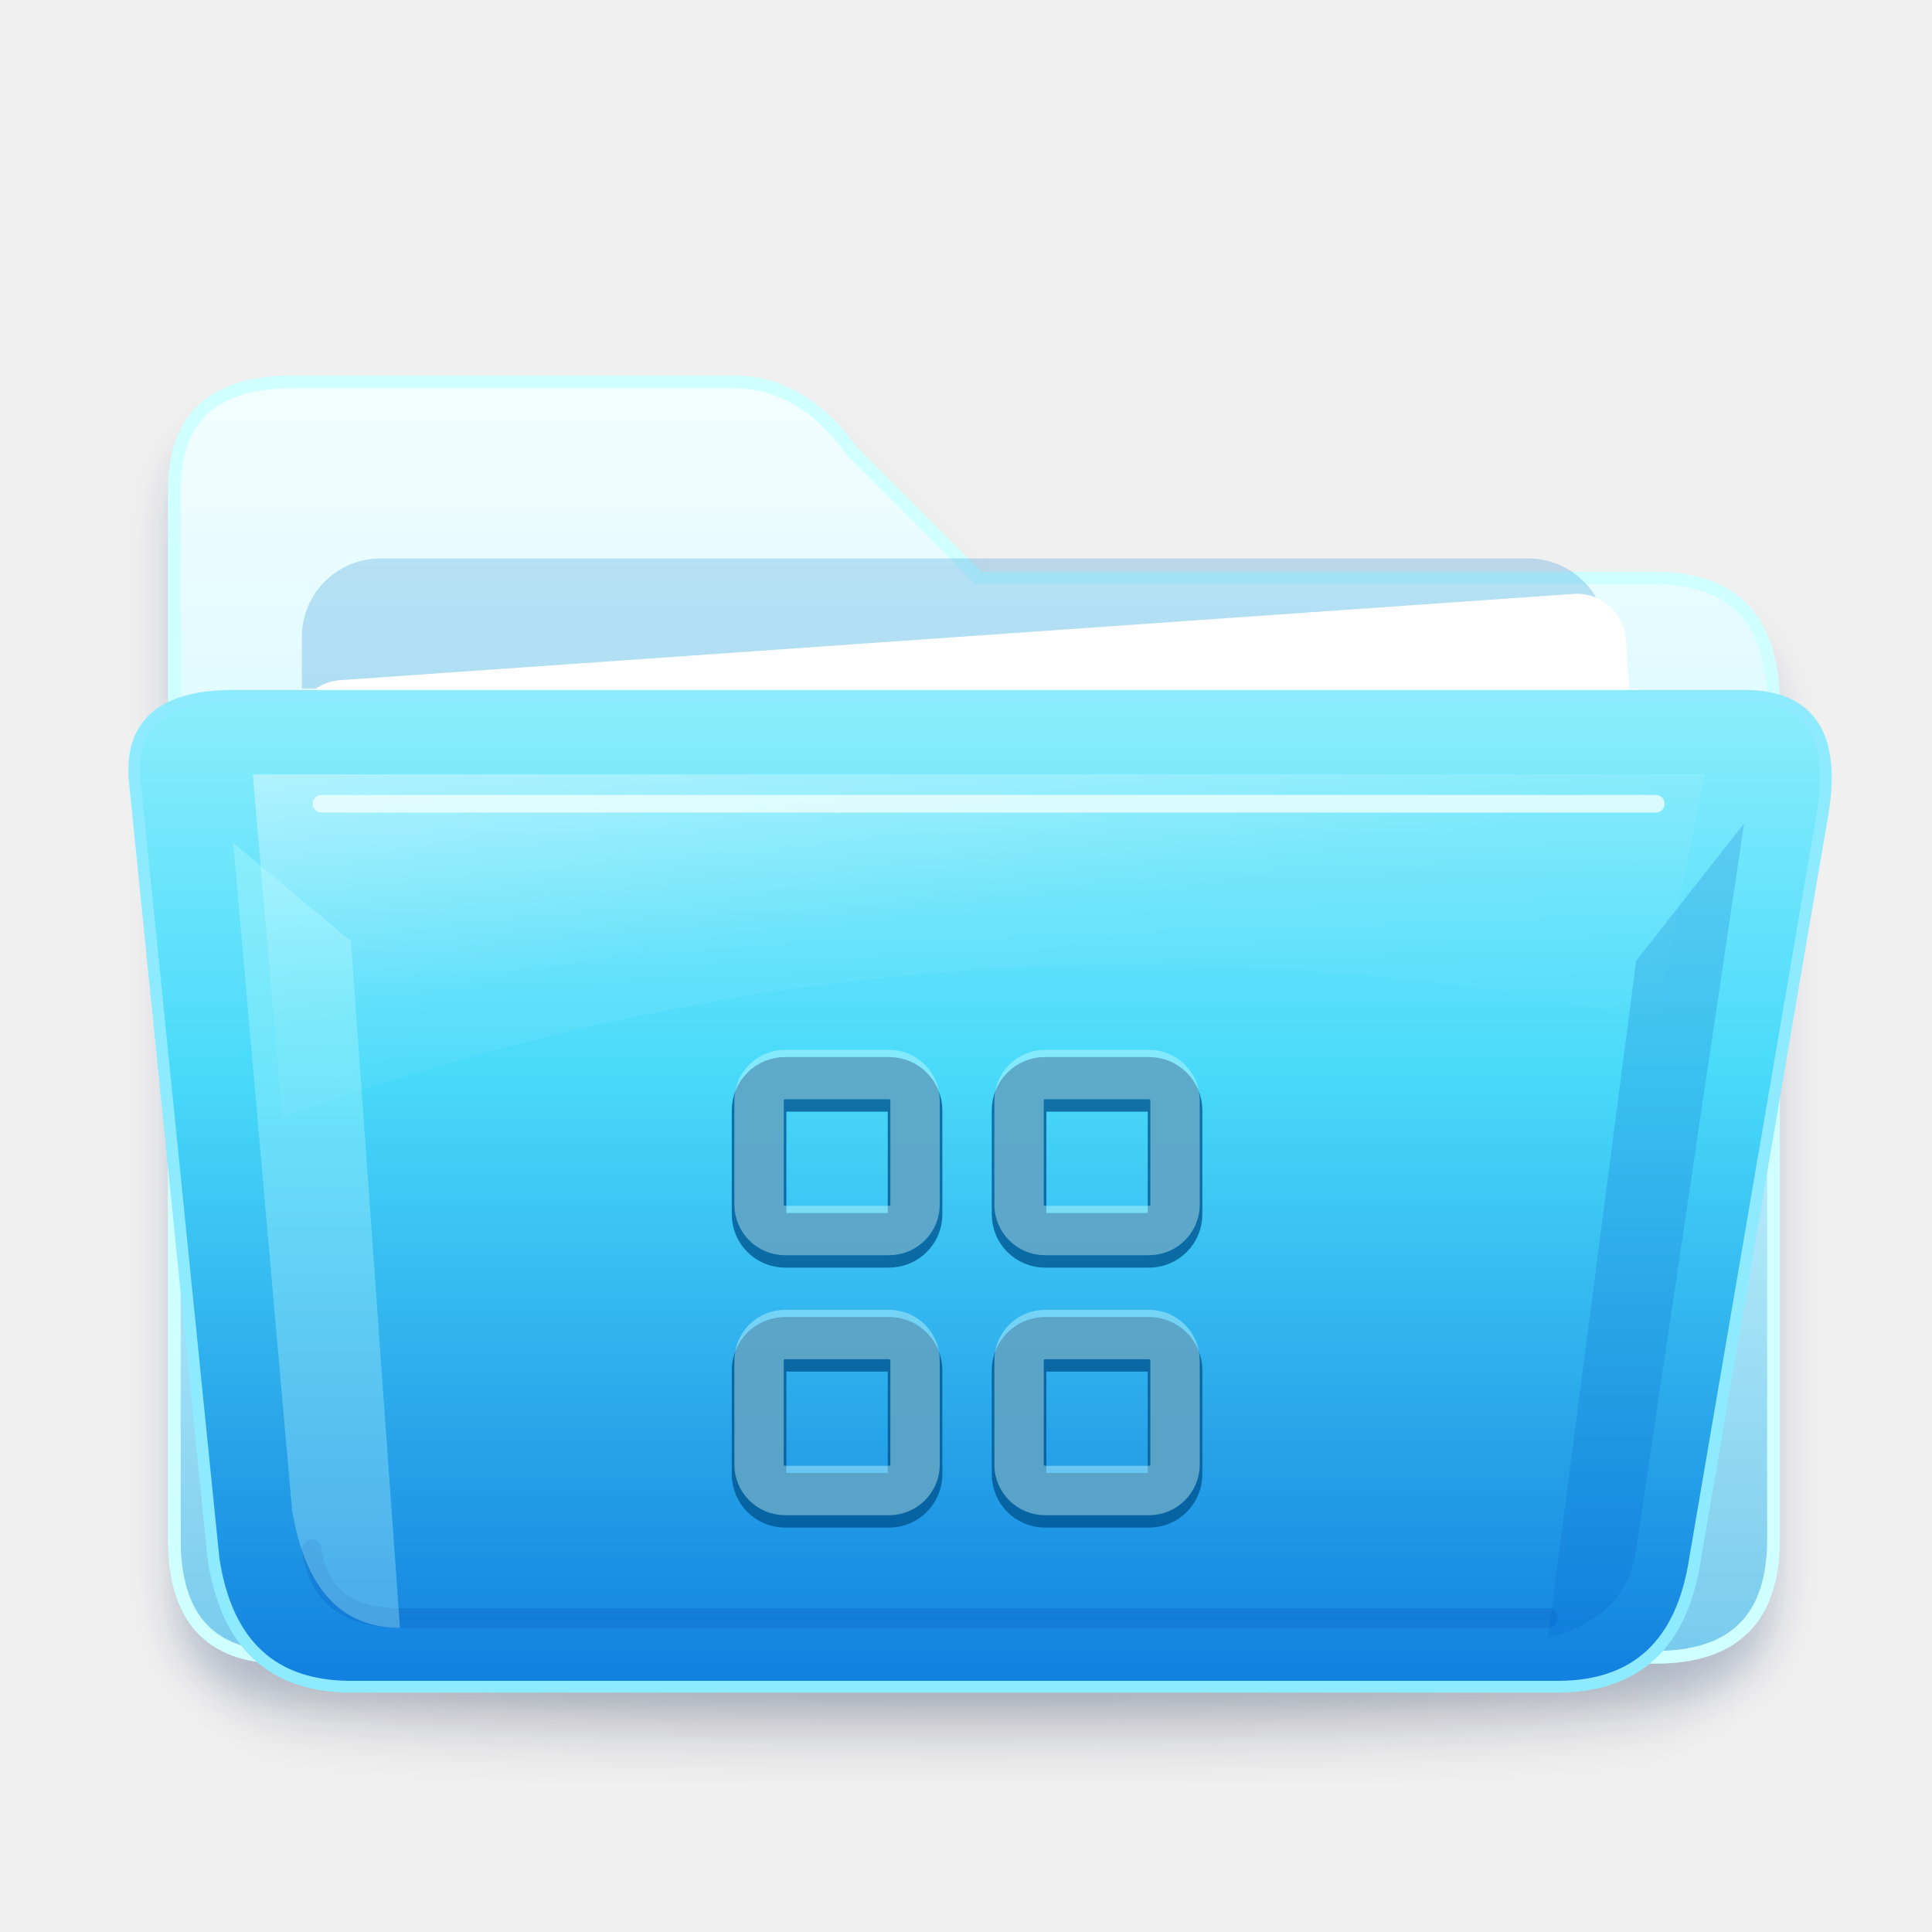
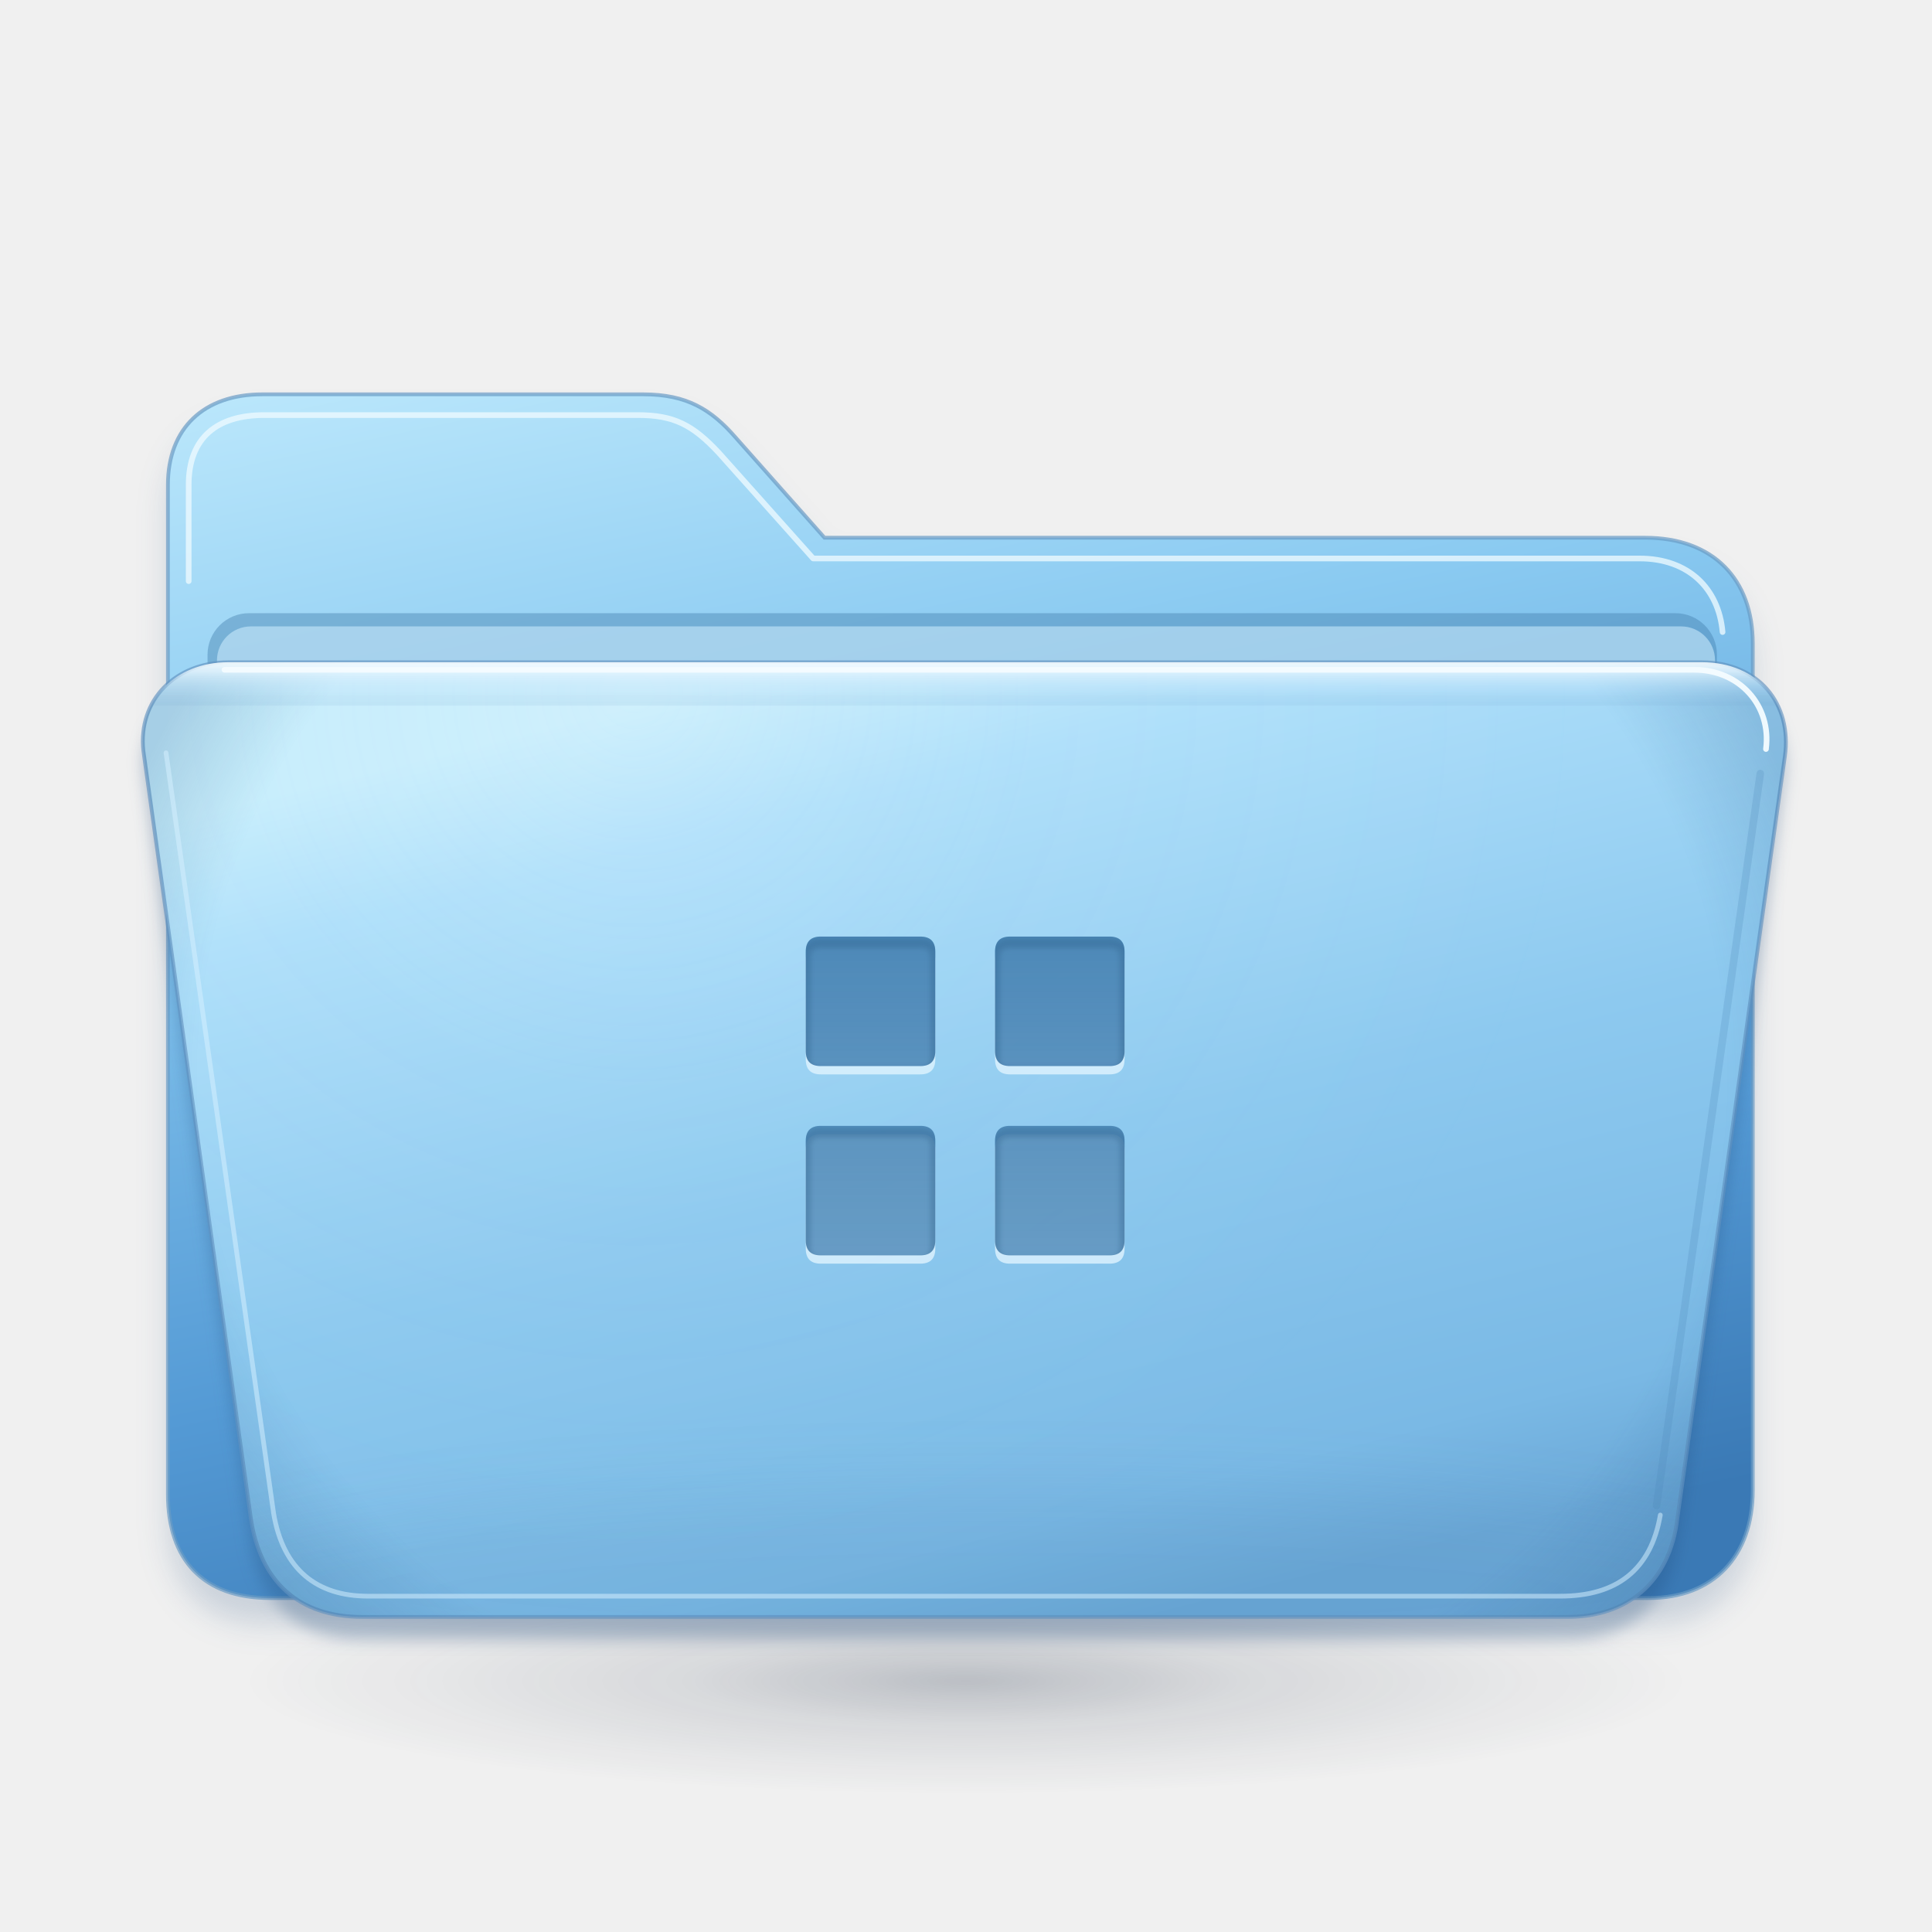
- <svg xmlns="http://www.w3.org/2000/svg" viewBox="0 0 256 256">
+ <svg xmlns="http://www.w3.org/2000/svg" width="1024" height="1024" viewBox="0 0 1024 1024">
  <defs>
-     <linearGradient id="tile" gradientUnits="userSpaceOnUse" x1="0" y1="0" x2="0" y2="256">
-       <stop offset="0.000" stop-color="#f7fdff" />
-       <stop offset="0.500" stop-color="#d8f1ff" />
-       <stop offset="1.000" stop-color="#a3cced" />
-     </linearGradient>
-     <linearGradient id="glass" gradientUnits="userSpaceOnUse" x1="0" y1="70" x2="0" y2="215">
-       <stop offset="0.000" stop-color="#c5ffff" />
-       <stop offset="0.500" stop-color="#49dafa" />
-       <stop offset="1.000" stop-color="#0871da" />
-     </linearGradient>
-     <linearGradient id="ice" gradientUnits="userSpaceOnUse" x1="0" y1="50" x2="0" y2="205">
-       <stop offset="0.000" stop-color="#ffffff" />
-       <stop offset="0.500" stop-color="#d4f9ff" />
-       <stop offset="1.000" stop-color="#74c9ed" />
-     </linearGradient>
-     <linearGradient id="paper" gradientUnits="userSpaceOnUse" x1="0" y1="40" x2="0" y2="216">
-       <stop offset="0.000" stop-color="#ffffff" />
-       <stop offset="0.500" stop-color="#ffffff" />
-       <stop offset="1.000" stop-color="#d8e6f1" />
-     </linearGradient>
-     <linearGradient id="edge" gradientUnits="userSpaceOnUse" x1="0" y1="50" x2="0" y2="210">
-       <stop offset="0.000" stop-color="#fff" />
-       <stop offset="0.500" stop-color="#99bad0" />
-       <stop offset="1.000" stop-color="#edfaff" />
-     </linearGradient>
-     <linearGradient id="dark" gradientUnits="userSpaceOnUse" x1="0" y1="45" x2="0" y2="200">
-       <stop offset="0.000" stop-color="#626f80" />
-       <stop offset="0.500" stop-color="#202b40" />
-       <stop offset="1.000" stop-color="#101827" />
-     </linearGradient>
-     <linearGradient id="violet" gradientUnits="userSpaceOnUse" x1="0" y1="55" x2="0" y2="205">
-       <stop offset="0.000" stop-color="#ffdbff" />
-       <stop offset="0.500" stop-color="#ad9cff" />
-       <stop offset="1.000" stop-color="#6655e2" />
-     </linearGradient>
-     <linearGradient id="gold" gradientUnits="userSpaceOnUse" x1="0" y1="60" x2="0" y2="210">
-       <stop offset="0.000" stop-color="#fff5c3" />
-       <stop offset="0.500" stop-color="#ffc663" />
-       <stop offset="1.000" stop-color="#de7a13" />
-     </linearGradient>
-     <linearGradient id="mint" gradientUnits="userSpaceOnUse" x1="0" y1="70" x2="0" y2="215">
-       <stop offset="0.000" stop-color="#cbfff0" />
-       <stop offset="0.500" stop-color="#44e1bb" />
-       <stop offset="1.000" stop-color="#07998c" />
-     </linearGradient>
-     <radialGradient id="light" cx=".3" cy="0" r="1">
-       <stop stop-color="#fff" stop-opacity=".4" />
-       <stop offset=".7" stop-color="#fff" stop-opacity="0" />
-     </radialGradient>
-     <linearGradient id="rim" x2=".1" y2="1">
-       <stop stop-color="#fff" stop-opacity=".8" />
-       <stop offset=".5" stop-color="#fff" stop-opacity=".08" />
-       <stop offset="1" stop-color="#fff" stop-opacity=".32" />
-     </linearGradient>
-     <linearGradient id="sheen" x2=".7" y2="1">
-       <stop stop-color="#fff" stop-opacity=".65" />
-       <stop offset=".5" stop-color="#fff" stop-opacity=".1" />
-       <stop offset="1" stop-color="#fff" stop-opacity="0" />
-     </linearGradient>
-     <filter id="shadow" x="-40%" y="-40%" width="180%" height="200%">
+     <linearGradient id="tile-files" gradientUnits="userSpaceOnUse" x1="400" y1="100" x2="640" y2="924">
+       <stop offset="0" stop-color="#50bdf0" stop-opacity="1" />
+       <stop offset="0.24" stop-color="#258ddd" stop-opacity="1" />
+       <stop offset="0.63" stop-color="#2169c8" stop-opacity="1" />
+       <stop offset="1" stop-color="#254caa" stop-opacity="1" />
+     </linearGradient>
+     <linearGradient id="tile-settings" gradientUnits="userSpaceOnUse" x1="350" y1="100" x2="650" y2="924">
+       <stop offset="0" stop-color="#8495ba" stop-opacity="1" />
+       <stop offset="0.28" stop-color="#60749c" stop-opacity="1" />
+       <stop offset="0.65" stop-color="#39496f" stop-opacity="1" />
+       <stop offset="1" stop-color="#252e4b" stop-opacity="1" />
+     </linearGradient>
+     <linearGradient id="glass" gradientUnits="userSpaceOnUse" x1="300" y1="300" x2="700" y2="830">
+       <stop offset="0" stop-color="#f2fcff" stop-opacity="0.84" />
+       <stop offset="0.22" stop-color="#c6edff" stop-opacity="0.53" />
+       <stop offset="0.57" stop-color="#8acdf3" stop-opacity="0.28" />
+       <stop offset="0.82" stop-color="#82c9f0" stop-opacity="0.32" />
+       <stop offset="1" stop-color="#b2e8ff" stop-opacity="0.74" />
+     </linearGradient>
+     <linearGradient id="folder-back" gradientUnits="userSpaceOnUse" x1="420" y1="150" x2="570" y2="860">
+       <stop offset="0" stop-color="#b9e6fb" stop-opacity="1" />
+       <stop offset="0.3" stop-color="#8acaf1" stop-opacity="1" />
+       <stop offset="0.72" stop-color="#549ad5" stop-opacity="1" />
+       <stop offset="1" stop-color="#3a79b5" stop-opacity="1" />
+     </linearGradient>
+     <linearGradient id="folder-front" gradientUnits="userSpaceOnUse" x1="430" y1="350" x2="560" y2="870">
+       <stop offset="0" stop-color="#c7edfc" stop-opacity="1" />
+       <stop offset="0.14" stop-color="#aedffa" stop-opacity="1" />
+       <stop offset="0.52" stop-color="#8dc9ef" stop-opacity="1" />
+       <stop offset="0.88" stop-color="#7ab9e5" stop-opacity="1" />
+       <stop offset="1" stop-color="#6ba8d7" stop-opacity="1" />
+     </linearGradient>
+     <linearGradient id="rim" gradientUnits="userSpaceOnUse" x1="380" y1="180" x2="600" y2="850">
+       <stop offset="0" stop-color="#ffffff" stop-opacity="0.94" />
+       <stop offset="0.26" stop-color="#f4fcff" stop-opacity="0.43" />
+       <stop offset="0.57" stop-color="#c1def8" stop-opacity="0.07" />
+       <stop offset="0.85" stop-color="#c4e3fd" stop-opacity="0.12" />
+       <stop offset="1" stop-color="#def4ff" stop-opacity="0.28" />
+     </linearGradient>
+     <linearGradient id="glass-rim" gradientUnits="userSpaceOnUse" x1="300" y1="280" x2="700" y2="810">
+       <stop offset="0" stop-color="#fff" stop-opacity="1" />
+       <stop offset="0.23" stop-color="#effaff" stop-opacity="0.78" />
+       <stop offset="0.53" stop-color="#c0ddff" stop-opacity="0.25" />
+       <stop offset="0.78" stop-color="#5d83b1" stop-opacity="0.52" />
+       <stop offset="1" stop-color="#c9e6ff" stop-opacity="0.9" />
+     </linearGradient>
+     <linearGradient id="glass-bottom" gradientUnits="userSpaceOnUse" x1="0" y1="450" x2="0" y2="810">
+       <stop offset="0" stop-color="#d4edff" stop-opacity="0.0" />
+       <stop offset="0.6" stop-color="#b4daff" stop-opacity="0.0" />
+       <stop offset="0.85" stop-color="#b0dcff" stop-opacity="0.17" />
+       <stop offset="1" stop-color="#e1f4ff" stop-opacity="0.6" />
+     </linearGradient>
+     <linearGradient id="inner-rim" gradientUnits="userSpaceOnUse" x1="0" y1="370" x2="0" y2="652">
+       <stop offset="0" stop-color="#274b76" stop-opacity="0.6" />
+       <stop offset="0.28" stop-color="#7dadd1" stop-opacity="0.24" />
+       <stop offset="0.56" stop-color="#c7e7ff" stop-opacity="0.2" />
+       <stop offset="1" stop-color="#e8f9ff" stop-opacity="0.62" />
+     </linearGradient>
+     <radialGradient id="top-light" gradientUnits="userSpaceOnUse" cx="0" cy="0" r="1" gradientTransform="translate(340 120) scale(720 680)">
+       <stop offset="0" stop-color="#f1fcff" stop-opacity="0.43" />
+       <stop offset="0.43" stop-color="#d3eeff" stop-opacity="0.1" />
+       <stop offset="1" stop-color="#d3eeff" stop-opacity="0" />
+     </radialGradient>
+     <radialGradient id="bottom-shade" gradientUnits="userSpaceOnUse" cx="0" cy="0" r="1" gradientTransform="translate(820 890) scale(720 560)">
+       <stop offset="0" stop-color="#12244b" stop-opacity="0.32" />
+       <stop offset="1" stop-color="#12244b" stop-opacity="0" />
+     </radialGradient>
+     <radialGradient id="glass-glow" gradientUnits="userSpaceOnUse" cx="0" cy="0" r="1" gradientTransform="translate(335 366) scale(510 500)">
+       <stop offset="0" stop-color="#ffffff" stop-opacity="0.52" />
+       <stop offset="0.42" stop-color="#e7faff" stop-opacity="0.13" />
+       <stop offset="1" stop-color="#e7faff" stop-opacity="0" />
+     </radialGradient>
+     <radialGradient id="edge-glow" gradientUnits="userSpaceOnUse" cx="0" cy="0" r="1" gradientTransform="translate(295 325) scale(360 260)">
+       <stop offset="0" stop-color="#ffffff" stop-opacity="0.85" />
+       <stop offset="0.28" stop-color="#effaff" stop-opacity="0.28" />
+       <stop offset="0.65" stop-color="#d6ebff" stop-opacity="0.03" />
+       <stop offset="1" stop-color="#d6ebff" stop-opacity="0.0" />
+     </radialGradient>
+     <radialGradient id="glass-caustic" gradientUnits="userSpaceOnUse" cx="0" cy="0" r="1" gradientTransform="translate(544 753) scale(246 44)">
+       <stop offset="0" stop-color="#d2ebff" stop-opacity="0.5" />
+       <stop offset="0.24" stop-color="#a3d3ff" stop-opacity="0.14" />
+       <stop offset="1" stop-color="#7ebeff" stop-opacity="0.0" />
+     </radialGradient>
+     <radialGradient id="gear-refraction" gradientUnits="userSpaceOnUse" cx="0" cy="0" r="1" gradientTransform="translate(345 673) scale(223 163)">
+       <stop offset="0" stop-color="#9edcf6" stop-opacity="0.5" />
+       <stop offset="0.44" stop-color="#a9d6f5" stop-opacity="0.1" />
+       <stop offset="1" stop-color="#94c9f3" stop-opacity="0" />
+     </radialGradient>
+     <radialGradient id="ground" cx=".5" cy=".5" r=".5">
+       <stop stop-color="#14233b" stop-opacity=".24" />
+       <stop offset=".38" stop-color="#14233b" stop-opacity=".11" />
+       <stop offset="1" stop-color="#14233b" stop-opacity="0" />
+     </radialGradient>
+     <linearGradient id="paper" gradientUnits="userSpaceOnUse" x1="300" y1="120" x2="650" y2="914">
+       <stop offset="0" stop-color="#ffffff" stop-opacity="1" />
+       <stop offset="0.35" stop-color="#ffffff" stop-opacity="1" />
+       <stop offset="0.72" stop-color="#f8fafc" stop-opacity="1" />
+       <stop offset="1" stop-color="#e9eef3" stop-opacity="1" />
+     </linearGradient>
+     <linearGradient id="paper-fold" gradientUnits="userSpaceOnUse" x1="650" y1="125" x2="790" y2="275">
+       <stop offset="0" stop-color="#edf2f6" stop-opacity="1" />
+       <stop offset="0.38" stop-color="#e2e8ef" stop-opacity="1" />
+       <stop offset="0.8" stop-color="#f5f7fa" stop-opacity="1" />
+       <stop offset="1" stop-color="#ffffff" stop-opacity="1" />
+     </linearGradient>
+     <linearGradient id="paper-edge" gradientUnits="userSpaceOnUse" x1="240" y1="160" x2="770" y2="910">
+       <stop offset="0" stop-color="#bbc8d5" stop-opacity="0.75" />
+       <stop offset="0.25" stop-color="#a4b2c2" stop-opacity="0.25" />
+       <stop offset="0.75" stop-color="#9baabc" stop-opacity="0.55" />
+       <stop offset="1" stop-color="#7c91a7" stop-opacity="0.75" />
+     </linearGradient>
+     <linearGradient id="bin" gradientUnits="userSpaceOnUse" x1="175" y1="0" x2="845" y2="0">
+       <stop offset="0" stop-color="#838f9a" stop-opacity="0.88" />
+       <stop offset="0.1" stop-color="#b5bfc7" stop-opacity="0.81" />
+       <stop offset="0.24" stop-color="#e6ebed" stop-opacity="0.87" />
+       <stop offset="0.43" stop-color="#d2dade" stop-opacity="0.77" />
+       <stop offset="0.66" stop-color="#b1bdc5" stop-opacity="0.82" />
+       <stop offset="0.84" stop-color="#8d9ba7" stop-opacity="0.91" />
+       <stop offset="1" stop-color="#6e7d8b" stop-opacity="0.92" />
+     </linearGradient>
+     <linearGradient id="bin-shade" gradientUnits="userSpaceOnUse" x1="0" y1="260" x2="0" y2="888">
+       <stop offset="0" stop-color="#f5f8fa" stop-opacity="0.42" />
+       <stop offset="0.22" stop-color="#f5f8fa" stop-opacity="0" />
+       <stop offset="0.72" stop-color="#334452" stop-opacity="0.03" />
+       <stop offset="1" stop-color="#344757" stop-opacity="0.26" />
+     </linearGradient>
+     <linearGradient id="metal" gradientUnits="userSpaceOnUse" x1="240" y1="220" x2="730" y2="830">
+       <stop offset="0" stop-color="#c9d3dc" stop-opacity="1" />
+       <stop offset="0.1" stop-color="#f9fcff" stop-opacity="1" />
+       <stop offset="0.25" stop-color="#a8b6c3" stop-opacity="1" />
+       <stop offset="0.51" stop-color="#d4dfe6" stop-opacity="1" />
+       <stop offset="0.79" stop-color="#edf3f7" stop-opacity="1" />
+       <stop offset="1" stop-color="#738699" stop-opacity="1" />
+     </linearGradient>
+     <linearGradient id="lens" gradientUnits="userSpaceOnUse" x1="350" y1="300" x2="670" y2="750">
+       <stop offset="0" stop-color="#effaff" stop-opacity="0.93" />
+       <stop offset="0.3" stop-color="#d1ebff" stop-opacity="0.84" />
+       <stop offset="0.57" stop-color="#a2c4eb" stop-opacity="0.9" />
+       <stop offset="1" stop-color="#81a9d9" stop-opacity="0.96" />
+     </linearGradient>
+     <radialGradient id="lens-reflection" gradientUnits="userSpaceOnUse" cx="0" cy="0" r="1" gradientTransform="translate(425 352) scale(255 285)">
+       <stop offset="0" stop-color="#ffffff" stop-opacity="0.82" />
+       <stop offset="0.35" stop-color="#edfaff" stop-opacity="0.23" />
+       <stop offset="0.75" stop-color="#d7edff" stop-opacity="0.03" />
+       <stop offset="1" stop-color="#d7edff" stop-opacity="0.15" />
+     </radialGradient>
+     <linearGradient id="slot" gradientUnits="userSpaceOnUse" x1="320" y1="300" x2="680" y2="760">
+       <stop offset="0" stop-color="#18304d" stop-opacity="0.8" />
+       <stop offset="0.2" stop-color="#294664" stop-opacity="0.67" />
+       <stop offset="0.55" stop-color="#284c73" stop-opacity="0.54" />
+       <stop offset="1" stop-color="#92b3d4" stop-opacity="0.42" />
+     </linearGradient>
+     <linearGradient id="impression" gradientUnits="userSpaceOnUse" x1="0" y1="450" x2="0" y2="740">
+       <stop offset="0" stop-color="#4683b4" stop-opacity="0.98" />
+       <stop offset="0.35" stop-color="#4683b4" stop-opacity="0.87" />
+       <stop offset="1" stop-color="#4683b4" stop-opacity="0.7" />
+     </linearGradient>
+     <linearGradient id="folder-lip" gradientUnits="userSpaceOnUse" x1="0" y1="351" x2="0" y2="375">
+       <stop offset="0" stop-color="#f8fdff" stop-opacity="0.9" />
+       <stop offset="0.2" stop-color="#e5f5ff" stop-opacity="0.8" />
+       <stop offset="0.65" stop-color="#bce0f8" stop-opacity="0.25" />
+       <stop offset="1" stop-color="#6b9dc6" stop-opacity="0.1" />
+     </linearGradient>
+     <radialGradient id="folder-volume" gradientUnits="userSpaceOnUse" cx="0" cy="0" r="1" gradientTransform="translate(510 570) scale(470 420)">
+       <stop offset="0" stop-color="#1f568a" stop-opacity="0.0" />
+       <stop offset="0.86" stop-color="#1f568a" stop-opacity="0.0" />
+       <stop offset="1" stop-color="#1f568a" stop-opacity="0.2" />
+     </radialGradient>
+     <linearGradient id="bin-inside" gradientUnits="userSpaceOnUse" x1="400" y1="210" x2="560" y2="400">
+       <stop offset="0" stop-color="#6c7c8b" stop-opacity="1" />
+       <stop offset="0.32" stop-color="#8b9aa7" stop-opacity="1" />
+       <stop offset="0.7" stop-color="#c4cfd7" stop-opacity="1" />
+       <stop offset="1" stop-color="#e7edf1" stop-opacity="1" />
+     </linearGradient>
+     <filter id="wide" x="-50%" y="-60%" width="200%" height="240%" color-interpolation-filters="sRGB">
+       <feGaussianBlur stdDeviation="18" />
+     </filter>
+     <filter id="contact" x="-50%" y="-60%" width="200%" height="240%" color-interpolation-filters="sRGB">
+       <feGaussianBlur stdDeviation="8" />
+     </filter>
+     <filter id="soft" x="-50%" y="-60%" width="200%" height="240%" color-interpolation-filters="sRGB">
      <feGaussianBlur stdDeviation="4" />
    </filter>
-     <filter id="layer" x="-40%" y="-40%" width="180%" height="200%">
-       <feGaussianBlur stdDeviation="2.2" />
-     </filter>
-     <clipPath id="clip">
-       <path d="M246.000,128.000L245.999,137.243L245.996,141.072L245.990,144.009L245.982,146.485L245.972,148.667L245.960,150.639L245.946,152.451L245.929,154.138L245.910,155.723L245.889,157.220L245.866,158.645L245.840,160.005L245.812,161.309L245.782,162.564L245.750,163.773L245.716,164.943L245.679,166.076L245.640,167.176L245.599,168.245L245.555,169.285L245.510,170.299L245.462,171.289L245.412,172.255L245.360,173.200L245.305,174.125L245.248,175.031L245.189,175.919L245.128,176.790L245.065,177.645L244.999,178.484L244.931,179.309L244.861,180.119L244.788,180.917L244.714,181.701L244.637,182.473L244.558,183.234L244.476,183.983L244.393,184.721L244.307,185.448L244.218,186.166L244.128,186.873L244.035,187.571L243.940,188.260L243.843,188.940L243.744,189.612L243.642,190.274L243.538,190.929L243.432,191.576L243.323,192.215L243.212,192.847L243.099,193.471L242.984,194.089L242.866,194.699L242.746,195.302L242.624,195.899L242.499,196.490L242.372,197.074L242.243,197.652L242.112,198.224L241.978,198.790L241.842,199.350L241.704,199.904L241.563,200.453L241.420,200.996L241.275,201.534L241.127,202.067L240.977,202.595L240.825,203.117L240.670,203.635L240.513,204.147L240.354,204.655L240.192,205.157L240.028,205.656L239.862,206.149L239.693,206.638L239.522,207.123L239.349,207.603L239.173,208.078L238.995,208.550L238.815,209.017L238.632,209.480L238.446,209.939L238.259,210.393L238.069,210.844L237.876,211.291L237.681,211.733L237.484,212.172L237.284,212.607L237.082,213.038L236.877,213.466L236.670,213.889L236.461,214.309L236.249,214.726L236.034,215.138L235.818,215.548L235.598,215.953L235.376,216.355L235.152,216.754L234.925,217.149L234.696,217.541L234.464,217.929L234.230,218.314L233.993,218.696L233.754,219.074L233.512,219.449L233.267,219.821L233.020,220.190L232.771,220.555L232.519,220.918L232.264,221.277L232.007,221.633L231.747,221.986L231.484,222.335L231.219,222.682L230.951,223.026L230.681,223.367L230.408,223.704L230.132,224.039L229.854,224.371L229.573,224.699L229.289,225.025L229.002,225.348L228.713,225.668L228.421,225.986L228.126,226.300L227.829,226.611L227.529,226.920L227.226,227.226L226.920,227.529L226.611,227.829L226.300,228.126L225.986,228.421L225.668,228.713L225.348,229.002L225.025,229.289L224.699,229.573L224.371,229.854L224.039,230.132L223.704,230.408L223.367,230.681L223.026,230.951L222.682,231.219L222.335,231.484L221.986,231.747L221.633,232.007L221.277,232.264L220.918,232.519L220.555,232.771L220.190,233.020L219.821,233.267L219.449,233.512L219.074,233.754L218.696,233.993L218.314,234.230L217.929,234.464L217.541,234.696L217.149,234.925L216.754,235.152L216.355,235.376L215.953,235.598L215.548,235.818L215.138,236.034L214.726,236.249L214.309,236.461L213.889,236.670L213.466,236.877L213.038,237.082L212.607,237.284L212.172,237.484L211.733,237.681L211.291,237.876L210.844,238.069L210.393,238.259L209.939,238.446L209.480,238.632L209.017,238.815L208.550,238.995L208.078,239.173L207.603,239.349L207.123,239.522L206.638,239.693L206.149,239.862L205.656,240.028L205.157,240.192L204.655,240.354L204.147,240.513L203.635,240.670L203.117,240.825L202.595,240.977L202.067,241.127L201.534,241.275L200.996,241.420L200.453,241.563L199.904,241.704L199.350,241.842L198.790,241.978L198.224,242.112L197.652,242.243L197.074,242.372L196.490,242.499L195.899,242.624L195.302,242.746L194.699,242.866L194.089,242.984L193.471,243.099L192.847,243.212L192.215,243.323L191.576,243.432L190.929,243.538L190.274,243.642L189.612,243.744L188.940,243.843L188.260,243.940L187.571,244.035L186.873,244.128L186.166,244.218L185.448,244.307L184.721,244.393L183.983,244.476L183.234,244.558L182.473,244.637L181.701,244.714L180.917,244.788L180.119,244.861L179.309,244.931L178.484,244.999L177.645,245.065L176.790,245.128L175.919,245.189L175.031,245.248L174.125,245.305L173.200,245.360L172.255,245.412L171.289,245.462L170.299,245.510L169.285,245.555L168.245,245.599L167.176,245.640L166.076,245.679L164.943,245.716L163.773,245.750L162.564,245.782L161.309,245.812L160.005,245.840L158.645,245.866L157.220,245.889L155.723,245.910L154.138,245.929L152.451,245.946L150.639,245.960L148.667,245.972L146.485,245.982L144.009,245.990L141.072,245.996L137.243,245.999L128.000,246.000L118.757,245.999L114.928,245.996L111.991,245.990L109.515,245.982L107.333,245.972L105.361,245.960L103.549,245.946L101.862,245.929L100.277,245.910L98.780,245.889L97.355,245.866L95.995,245.840L94.691,245.812L93.436,245.782L92.227,245.750L91.057,245.716L89.924,245.679L88.824,245.640L87.755,245.599L86.715,245.555L85.701,245.510L84.711,245.462L83.745,245.412L82.800,245.360L81.875,245.305L80.969,245.248L80.081,245.189L79.210,245.128L78.355,245.065L77.516,244.999L76.691,244.931L75.881,244.861L75.083,244.788L74.299,244.714L73.527,244.637L72.766,244.558L72.017,244.476L71.279,244.393L70.552,244.307L69.834,244.218L69.127,244.128L68.429,244.035L67.740,243.940L67.060,243.843L66.388,243.744L65.726,243.642L65.071,243.538L64.424,243.432L63.785,243.323L63.153,243.212L62.529,243.099L61.911,242.984L61.301,242.866L60.698,242.746L60.101,242.624L59.510,242.499L58.926,242.372L58.348,242.243L57.776,242.112L57.210,241.978L56.650,241.842L56.096,241.704L55.547,241.563L55.004,241.420L54.466,241.275L53.933,241.127L53.405,240.977L52.883,240.825L52.365,240.670L51.853,240.513L51.345,240.354L50.843,240.192L50.344,240.028L49.851,239.862L49.362,239.693L48.877,239.522L48.397,239.349L47.922,239.173L47.450,238.995L46.983,238.815L46.520,238.632L46.061,238.446L45.607,238.259L45.156,238.069L44.709,237.876L44.267,237.681L43.828,237.484L43.393,237.284L42.962,237.082L42.534,236.877L42.111,236.670L41.691,236.461L41.274,236.249L40.862,236.034L40.452,235.818L40.047,235.598L39.645,235.376L39.246,235.152L38.851,234.925L38.459,234.696L38.071,234.464L37.686,234.230L37.304,233.993L36.926,233.754L36.551,233.512L36.179,233.267L35.810,233.020L35.445,232.771L35.082,232.519L34.723,232.264L34.367,232.007L34.014,231.747L33.665,231.484L33.318,231.219L32.974,230.951L32.633,230.681L32.296,230.408L31.961,230.132L31.629,229.854L31.301,229.573L30.975,229.289L30.652,229.002L30.332,228.713L30.014,228.421L29.700,228.126L29.389,227.829L29.080,227.529L28.774,227.226L28.471,226.920L28.171,226.611L27.874,226.300L27.579,225.986L27.287,225.668L26.998,225.348L26.711,225.025L26.427,224.699L26.146,224.371L25.868,224.039L25.592,223.704L25.319,223.367L25.049,223.026L24.781,222.682L24.516,222.335L24.253,221.986L23.993,221.633L23.736,221.277L23.481,220.918L23.229,220.555L22.980,220.190L22.733,219.821L22.488,219.449L22.246,219.074L22.007,218.696L21.770,218.314L21.536,217.929L21.304,217.541L21.075,217.149L20.848,216.754L20.624,216.355L20.402,215.953L20.182,215.548L19.966,215.138L19.751,214.726L19.539,214.309L19.330,213.889L19.123,213.466L18.918,213.038L18.716,212.607L18.516,212.172L18.319,211.733L18.124,211.291L17.931,210.844L17.741,210.393L17.554,209.939L17.368,209.480L17.185,209.017L17.005,208.550L16.827,208.078L16.651,207.603L16.478,207.123L16.307,206.638L16.138,206.149L15.972,205.656L15.808,205.157L15.646,204.655L15.487,204.147L15.330,203.635L15.175,203.117L15.023,202.595L14.873,202.067L14.725,201.534L14.580,200.996L14.437,200.453L14.296,199.904L14.158,199.350L14.022,198.790L13.888,198.224L13.757,197.652L13.628,197.074L13.501,196.490L13.376,195.899L13.254,195.302L13.134,194.699L13.016,194.089L12.901,193.471L12.788,192.847L12.677,192.215L12.568,191.576L12.462,190.929L12.358,190.274L12.256,189.612L12.157,188.940L12.060,188.260L11.965,187.571L11.872,186.873L11.782,186.166L11.693,185.448L11.607,184.721L11.524,183.983L11.442,183.234L11.363,182.473L11.286,181.701L11.212,180.917L11.139,180.119L11.069,179.309L11.001,178.484L10.935,177.645L10.872,176.790L10.811,175.919L10.752,175.031L10.695,174.125L10.640,173.200L10.588,172.255L10.538,171.289L10.490,170.299L10.445,169.285L10.401,168.245L10.360,167.176L10.321,166.076L10.284,164.943L10.250,163.773L10.218,162.564L10.188,161.309L10.160,160.005L10.134,158.645L10.111,157.220L10.090,155.723L10.071,154.138L10.054,152.451L10.040,150.639L10.028,148.667L10.018,146.485L10.010,144.009L10.004,141.072L10.001,137.243L10.000,128.000L10.001,118.757L10.004,114.928L10.010,111.991L10.018,109.515L10.028,107.333L10.040,105.361L10.054,103.549L10.071,101.862L10.090,100.277L10.111,98.780L10.134,97.355L10.160,95.995L10.188,94.691L10.218,93.436L10.250,92.227L10.284,91.057L10.321,89.924L10.360,88.824L10.401,87.755L10.445,86.715L10.490,85.701L10.538,84.711L10.588,83.745L10.640,82.800L10.695,81.875L10.752,80.969L10.811,80.081L10.872,79.210L10.935,78.355L11.001,77.516L11.069,76.691L11.139,75.881L11.212,75.083L11.286,74.299L11.363,73.527L11.442,72.766L11.524,72.017L11.607,71.279L11.693,70.552L11.782,69.834L11.872,69.127L11.965,68.429L12.060,67.740L12.157,67.060L12.256,66.388L12.358,65.726L12.462,65.071L12.568,64.424L12.677,63.785L12.788,63.153L12.901,62.529L13.016,61.911L13.134,61.301L13.254,60.698L13.376,60.101L13.501,59.510L13.628,58.926L13.757,58.348L13.888,57.776L14.022,57.210L14.158,56.650L14.296,56.096L14.437,55.547L14.580,55.004L14.725,54.466L14.873,53.933L15.023,53.405L15.175,52.883L15.330,52.365L15.487,51.853L15.646,51.345L15.808,50.843L15.972,50.344L16.138,49.851L16.307,49.362L16.478,48.877L16.651,48.397L16.827,47.922L17.005,47.450L17.185,46.983L17.368,46.520L17.554,46.061L17.741,45.607L17.931,45.156L18.124,44.709L18.319,44.267L18.516,43.828L18.716,43.393L18.918,42.962L19.123,42.534L19.330,42.111L19.539,41.691L19.751,41.274L19.966,40.862L20.182,40.452L20.402,40.047L20.624,39.645L20.848,39.246L21.075,38.851L21.304,38.459L21.536,38.071L21.770,37.686L22.007,37.304L22.246,36.926L22.488,36.551L22.733,36.179L22.980,35.810L23.229,35.445L23.481,35.082L23.736,34.723L23.993,34.367L24.253,34.014L24.516,33.665L24.781,33.318L25.049,32.974L25.319,32.633L25.592,32.296L25.868,31.961L26.146,31.629L26.427,31.301L26.711,30.975L26.998,30.652L27.287,30.332L27.579,30.014L27.874,29.700L28.171,29.389L28.471,29.080L28.774,28.774L29.080,28.471L29.389,28.171L29.700,27.874L30.014,27.579L30.332,27.287L30.652,26.998L30.975,26.711L31.301,26.427L31.629,26.146L31.961,25.868L32.296,25.592L32.633,25.319L32.974,25.049L33.318,24.781L33.665,24.516L34.014,24.253L34.367,23.993L34.723,23.736L35.082,23.481L35.445,23.229L35.810,22.980L36.179,22.733L36.551,22.488L36.926,22.246L37.304,22.007L37.686,21.770L38.071,21.536L38.459,21.304L38.851,21.075L39.246,20.848L39.645,20.624L40.047,20.402L40.452,20.182L40.862,19.966L41.274,19.751L41.691,19.539L42.111,19.330L42.534,19.123L42.962,18.918L43.393,18.716L43.828,18.516L44.267,18.319L44.709,18.124L45.156,17.931L45.607,17.741L46.061,17.554L46.520,17.368L46.983,17.185L47.450,17.005L47.922,16.827L48.397,16.651L48.877,16.478L49.362,16.307L49.851,16.138L50.344,15.972L50.843,15.808L51.345,15.646L51.853,15.487L52.365,15.330L52.883,15.175L53.405,15.023L53.933,14.873L54.466,14.725L55.004,14.580L55.547,14.437L56.096,14.296L56.650,14.158L57.210,14.022L57.776,13.888L58.348,13.757L58.926,13.628L59.510,13.501L60.101,13.376L60.698,13.254L61.301,13.134L61.911,13.016L62.529,12.901L63.153,12.788L63.785,12.677L64.424,12.568L65.071,12.462L65.726,12.358L66.388,12.256L67.060,12.157L67.740,12.060L68.429,11.965L69.127,11.872L69.834,11.782L70.552,11.693L71.279,11.607L72.017,11.524L72.766,11.442L73.527,11.363L74.299,11.286L75.083,11.212L75.881,11.139L76.691,11.069L77.516,11.001L78.355,10.935L79.210,10.872L80.081,10.811L80.969,10.752L81.875,10.695L82.800,10.640L83.745,10.588L84.711,10.538L85.701,10.490L86.715,10.445L87.755,10.401L88.824,10.360L89.924,10.321L91.057,10.284L92.227,10.250L93.436,10.218L94.691,10.188L95.995,10.160L97.355,10.134L98.780,10.111L100.277,10.090L101.862,10.071L103.549,10.054L105.361,10.040L107.333,10.028L109.515,10.018L111.991,10.010L114.928,10.004L118.757,10.001L128.000,10.000L137.243,10.001L141.072,10.004L144.009,10.010L146.485,10.018L148.667,10.028L150.639,10.040L152.451,10.054L154.138,10.071L155.723,10.090L157.220,10.111L158.645,10.134L160.005,10.160L161.309,10.188L162.564,10.218L163.773,10.250L164.943,10.284L166.076,10.321L167.176,10.360L168.245,10.401L169.285,10.445L170.299,10.490L171.289,10.538L172.255,10.588L173.200,10.640L174.125,10.695L175.031,10.752L175.919,10.811L176.790,10.872L177.645,10.935L178.484,11.001L179.309,11.069L180.119,11.139L180.917,11.212L181.701,11.286L182.473,11.363L183.234,11.442L183.983,11.524L184.721,11.607L185.448,11.693L186.166,11.782L186.873,11.872L187.571,11.965L188.260,12.060L188.940,12.157L189.612,12.256L190.274,12.358L190.929,12.462L191.576,12.568L192.215,12.677L192.847,12.788L193.471,12.901L194.089,13.016L194.699,13.134L195.302,13.254L195.899,13.376L196.490,13.501L197.074,13.628L197.652,13.757L198.224,13.888L198.790,14.022L199.350,14.158L199.904,14.296L200.453,14.437L200.996,14.580L201.534,14.725L202.067,14.873L202.595,15.023L203.117,15.175L203.635,15.330L204.147,15.487L204.655,15.646L205.157,15.808L205.656,15.972L206.149,16.138L206.638,16.307L207.123,16.478L207.603,16.651L208.078,16.827L208.550,17.005L209.017,17.185L209.480,17.368L209.939,17.554L210.393,17.741L210.844,17.931L211.291,18.124L211.733,18.319L212.172,18.516L212.607,18.716L213.038,18.918L213.466,19.123L213.889,19.330L214.309,19.539L214.726,19.751L215.138,19.966L215.548,20.182L215.953,20.402L216.355,20.624L216.754,20.848L217.149,21.075L217.541,21.304L217.929,21.536L218.314,21.770L218.696,22.007L219.074,22.246L219.449,22.488L219.821,22.733L220.190,22.980L220.555,23.229L220.918,23.481L221.277,23.736L221.633,23.993L221.986,24.253L222.335,24.516L222.682,24.781L223.026,25.049L223.367,25.319L223.704,25.592L224.039,25.868L224.371,26.146L224.699,26.427L225.025,26.711L225.348,26.998L225.668,27.287L225.986,27.579L226.300,27.874L226.611,28.171L226.920,28.471L227.226,28.774L227.529,29.080L227.829,29.389L228.126,29.700L228.421,30.014L228.713,30.332L229.002,30.652L229.289,30.975L229.573,31.301L229.854,31.629L230.132,31.961L230.408,32.296L230.681,32.633L230.951,32.974L231.219,33.318L231.484,33.665L231.747,34.014L232.007,34.367L232.264,34.723L232.519,35.082L232.771,35.445L233.020,35.810L233.267,36.179L233.512,36.551L233.754,36.926L233.993,37.304L234.230,37.686L234.464,38.071L234.696,38.459L234.925,38.851L235.152,39.246L235.376,39.645L235.598,40.047L235.818,40.452L236.034,40.862L236.249,41.274L236.461,41.691L236.670,42.111L236.877,42.534L237.082,42.962L237.284,43.393L237.484,43.828L237.681,44.267L237.876,44.709L238.069,45.156L238.259,45.607L238.446,46.061L238.632,46.520L238.815,46.983L238.995,47.450L239.173,47.922L239.349,48.397L239.522,48.877L239.693,49.362L239.862,49.851L240.028,50.344L240.192,50.843L240.354,51.345L240.513,51.853L240.670,52.365L240.825,52.883L240.977,53.405L241.127,53.933L241.275,54.466L241.420,55.004L241.563,55.547L241.704,56.096L241.842,56.650L241.978,57.210L242.112,57.776L242.243,58.348L242.372,58.926L242.499,59.510L242.624,60.101L242.746,60.698L242.866,61.301L242.984,61.911L243.099,62.529L243.212,63.153L243.323,63.785L243.432,64.424L243.538,65.071L243.642,65.726L243.744,66.388L243.843,67.060L243.940,67.740L244.035,68.429L244.128,69.127L244.218,69.834L244.307,70.552L244.393,71.279L244.476,72.017L244.558,72.766L244.637,73.527L244.714,74.299L244.788,75.083L244.861,75.881L244.931,76.691L244.999,77.516L245.065,78.355L245.128,79.210L245.189,80.081L245.248,80.969L245.305,81.875L245.360,82.800L245.412,83.745L245.462,84.711L245.510,85.701L245.555,86.715L245.599,87.755L245.640,88.824L245.679,89.924L245.716,91.057L245.750,92.227L245.782,93.436L245.812,94.691L245.840,95.995L245.866,97.355L245.889,98.780L245.910,100.277L245.929,101.862L245.946,103.549L245.960,105.361L245.972,107.333L245.982,109.515L245.990,111.991L245.996,114.928L245.999,118.757Z" fill="white" />
+     <filter id="fine" x="-50%" y="-60%" width="200%" height="240%" color-interpolation-filters="sRGB">
+       <feGaussianBlur stdDeviation="1.5" />
+     </filter>
+     <filter id="glass-bevel" x="-.2" y="-.2" width="1.4" height="1.4" color-interpolation-filters="sRGB">
+       <feGaussianBlur in="SourceAlpha" stdDeviation="6" result="alpha-soft" />
+       <feOffset in="alpha-soft" dx="-3" dy="-6" result="shadow-offset" />
+       <feComposite in="SourceAlpha" in2="shadow-offset" operator="out" result="shadow-edge" />
+       <feFlood flood-color="#214b78" flood-opacity=".48" result="shadow-colour" />
+       <feComposite in="shadow-colour" in2="shadow-edge" operator="in" result="inner-shadow" />
+       <feOffset in="alpha-soft" dx="2" dy="5" result="light-offset" />
+       <feComposite in="SourceAlpha" in2="light-offset" operator="out" result="light-edge" />
+       <feFlood flood-color="#ffffff" flood-opacity=".9" result="light-colour" />
+       <feComposite in="light-colour" in2="light-edge" operator="in" result="inner-light" />
+       <feMerge>
+         <feMergeNode in="SourceGraphic" />
+         <feMergeNode in="inner-shadow" />
+         <feMergeNode in="inner-light" />
+       </feMerge>
+     </filter>
+     <clipPath id="folder-clip">
+       <path d="M76 398C73 371 93 351 121 351H902C932 351 950 373 946 401L889 805C885 839 862 857 831 857H192C158 857 138 838 133 805Z" fill="#fff" />
+     </clipPath>
+     <clipPath id="mark-clip">
+       <path d="M425 480H485Q494 480 494 489V549Q494 558 485 558H425Q416 558 416 549V489Q416 480 425 480ZM425 594H485Q494 594 494 603V663Q494 672 485 672H425Q416 672 416 663V603Q416 594 425 594ZM539 480H599Q608 480 608 489V549Q608 558 599 558H539Q530 558 530 549V489Q530 480 539 480ZM539 594H599Q608 594 608 603V663Q608 672 599 672H539Q530 672 530 663V603Q530 594 539 594Z" fill="#fff" fill-rule="evenodd" />
    </clipPath>
  </defs>
-   <ellipse cx="128" cy="225" rx="96" ry="5" fill="#07152c" opacity=".2" filter="url(#shadow)" />
-   <g transform="translate(-38 -43) scale(1.3)">
-     <g fill="#001b46" opacity=".25" transform="translate(0 4)" filter="url(#layer)">
-       <path d="M47 103V83Q47 72 59 72H104Q111 72 116 79L129 92H198Q210 92 210 105V190Q210 202 198 202H58Q47 202 47 190Z" fill="#001a53" />
+   <ellipse cx="512" cy="891" rx="385" ry="60" fill="url(#ground)" />
+   <g opacity="0.18" transform="translate(0 14)" filter="url(#contact)">
+     <path d="M89 386V257C89 227 108 209 139 209H341C364 209 377 217 390 232L437 285H872C908 285 929 307 929 341V790C929 825 908 847 874 847H143C108 847 89 827 89 792Z" fill="#1d497b" />
+   </g>
+   <path d="M89 386V257C89 227 108 209 139 209H341C364 209 377 217 390 232L437 285H872C908 285 929 307 929 341V790C929 825 908 847 874 847H143C108 847 89 827 89 792Z" fill="url(#folder-back)" stroke="#6a9cc5" stroke-opacity=".7" stroke-width="2" />
+   <path d="M100 308V257C100 232 115 220 140 220H338C357 220 367 225 381 240L431 296H869C895 296 911 312 913 335" fill="none" stroke="#edfaff" stroke-width="3" stroke-linecap="round" stroke-linejoin="round" opacity=".78" />
+   <rect x="110" y="325" width="800" height="92" rx="22" fill="#447fae" opacity=".43" />
+   <rect x="115" y="332" width="794" height="80" rx="18" fill="#cfeeff" opacity=".55" />
+   <g opacity="0.27" transform="translate(0 12)" filter="url(#soft)">
+     <path d="M76 398C73 371 93 351 121 351H902C932 351 950 373 946 401L889 805C885 839 862 857 831 857H192C158 857 138 838 133 805Z" fill="#1d4878" />
+   </g>
+   <path d="M76 398C73 371 93 351 121 351H902C932 351 950 373 946 401L889 805C885 839 862 857 831 857H192C158 857 138 838 133 805Z" fill="url(#folder-front)" stroke="#6193c0" stroke-opacity=".65" stroke-width="2" />
+   <g clip-path="url(#folder-clip)">
+     <path d="M76 398C73 371 93 351 121 351H902C932 351 950 373 946 401L889 805C885 839 862 857 831 857H192C158 857 138 838 133 805Z" fill="url(#glass-glow)" opacity=".28" />
+     <path d="M76 398C73 371 93 351 121 351H902C932 351 950 373 946 401L889 805C885 839 862 857 831 857H192C158 857 138 838 133 805Z" fill="url(#folder-volume)" />
+     <rect x="63" y="351" width="897" height="23" rx="10" fill="url(#folder-lip)" />
+     <ellipse cx="530" cy="842" rx="430" ry="54" fill="#487dab" opacity=".12" filter="url(#wide)" />
+   </g>
+   <path d="M119 355H898C922 355 939 374 936 397" fill="none" stroke="#f5fcff" stroke-width="3" stroke-linecap="round" stroke-linejoin="round" opacity=".95" />
+   <path d="M88 399L145 802C150 832 168 846 195 846H827C857 846 875 832 880 803" fill="none" stroke="#d6f0ff" stroke-width="2.5" stroke-linecap="round" stroke-linejoin="round" opacity=".53" />
+   <path d="M933 410L878 798" fill="none" stroke="#4b83b5" stroke-width="4" stroke-linecap="round" stroke-linejoin="round" opacity=".22" />
+   <g transform="translate(61 74) scale(.88)">
+     <path d="M425 480H485Q494 480 494 489V549Q494 558 485 558H425Q416 558 416 549V489Q416 480 425 480ZM425 594H485Q494 594 494 603V663Q494 672 485 672H425Q416 672 416 663V603Q416 594 425 594ZM539 480H599Q608 480 608 489V549Q608 558 599 558H539Q530 558 530 549V489Q530 480 539 480ZM539 594H599Q608 594 608 603V663Q608 672 599 672H539Q530 672 530 663V603Q530 594 539 594Z" fill="#e1f5ff" fill-rule="evenodd" transform="translate(0 5)" opacity=".78" />
+     <path d="M425 480H485Q494 480 494 489V549Q494 558 485 558H425Q416 558 416 549V489Q416 480 425 480ZM425 594H485Q494 594 494 603V663Q494 672 485 672H425Q416 672 416 663V603Q416 594 425 594ZM539 480H599Q608 480 608 489V549Q608 558 599 558H539Q530 558 530 549V489Q530 480 539 480ZM539 594H599Q608 594 608 603V663Q608 672 599 672H539Q530 672 530 663V603Q530 594 539 594Z" fill="url(#impression)" fill-rule="evenodd" />
+     <g clip-path="url(#mark-clip)">
+       <path d="M425 480H485Q494 480 494 489V549Q494 558 485 558H425Q416 558 416 549V489Q416 480 425 480ZM425 594H485Q494 594 494 603V663Q494 672 485 672H425Q416 672 416 663V603Q416 594 425 594ZM539 480H599Q608 480 608 489V549Q608 558 599 558H539Q530 558 530 549V489Q530 480 539 480ZM539 594H599Q608 594 608 603V663Q608 672 599 672H539Q530 672 530 663V603Q530 594 539 594Z" fill="none" stroke="#285880" stroke-width="6" transform="translate(0 4)" opacity=".3" filter="url(#fine)" />
    </g>
-     <path d="M47 103V83Q47 72 59 72H104Q111 72 116 79L129 92H198Q210 92 210 105V190Q210 202 198 202H58Q47 202 47 190Z" fill="url(#ice)" stroke="#cfffff" stroke-width="1.3" />
-     <rect x="60" y="90" width="133" height="96" rx="8" fill="#027acb" opacity=".22" />
-     <rect x="61" y="98" width="136" height="85" rx="5" fill="url(#paper)" transform="rotate(-4 128 130)" />
-     <path d="M60 104H196" fill="none" stroke="#fff" stroke-width="1.5" stroke-linecap="round" stroke-linejoin="round" opacity=".7" />
-     <path d="M43 113Q42 104 53 104H207Q217 104 215 116L202 192Q200 205 188 205H65Q53 205 51 192Z" fill="url(#glass)" stroke="#8eeaff" stroke-width="1.2" />
-     <path d="M55 112H203L198 137Q127 122 58 147Z" fill="url(#sheen)" opacity=".6" />
-     <path d="M62 115H198" fill="none" stroke="#efffff" stroke-width="1.8" stroke-linecap="round" stroke-linejoin="round" opacity=".8" />
-     <path d="M61 191Q62 198 70 198H187" fill="none" stroke="#004fb2" stroke-width="2" stroke-linecap="round" stroke-linejoin="round" opacity=".22" />
-     <path d="M53 119L59 187Q61 199 70 199L65 129Z" fill="#c5ffff" opacity=".3" />
-     <path d="M207 117L196 191Q195 198 187 200L196 131Z" fill="#0061c9" opacity=".2" />
-     <g transform="translate(96 133) scale(2.65)" fill="none" stroke="#005692" color="#005692" stroke-width="2.1" stroke-linecap="round" stroke-linejoin="round" opacity=".8">
-       <rect x="4" y="4" width="6" height="6" rx="1" />
-       <rect x="4" y="14" width="6" height="6" rx="1" />
-       <rect x="14" y="4" width="6" height="6" rx="1" />
-       <rect x="14" y="14" width="6" height="6" rx="1" />
-     </g>
-     <g transform="translate(96 132) scale(2.65)" fill="none" stroke="#d5ffff" stroke-width="1.9" stroke-linecap="round" stroke-linejoin="round" opacity=".4">
-       <rect x="4" y="4" width="6" height="6" rx="1" />
-       <rect x="4" y="14" width="6" height="6" rx="1" />
-       <rect x="14" y="4" width="6" height="6" rx="1" />
-       <rect x="14" y="14" width="6" height="6" rx="1" />
-     </g>
  </g>
</svg>
